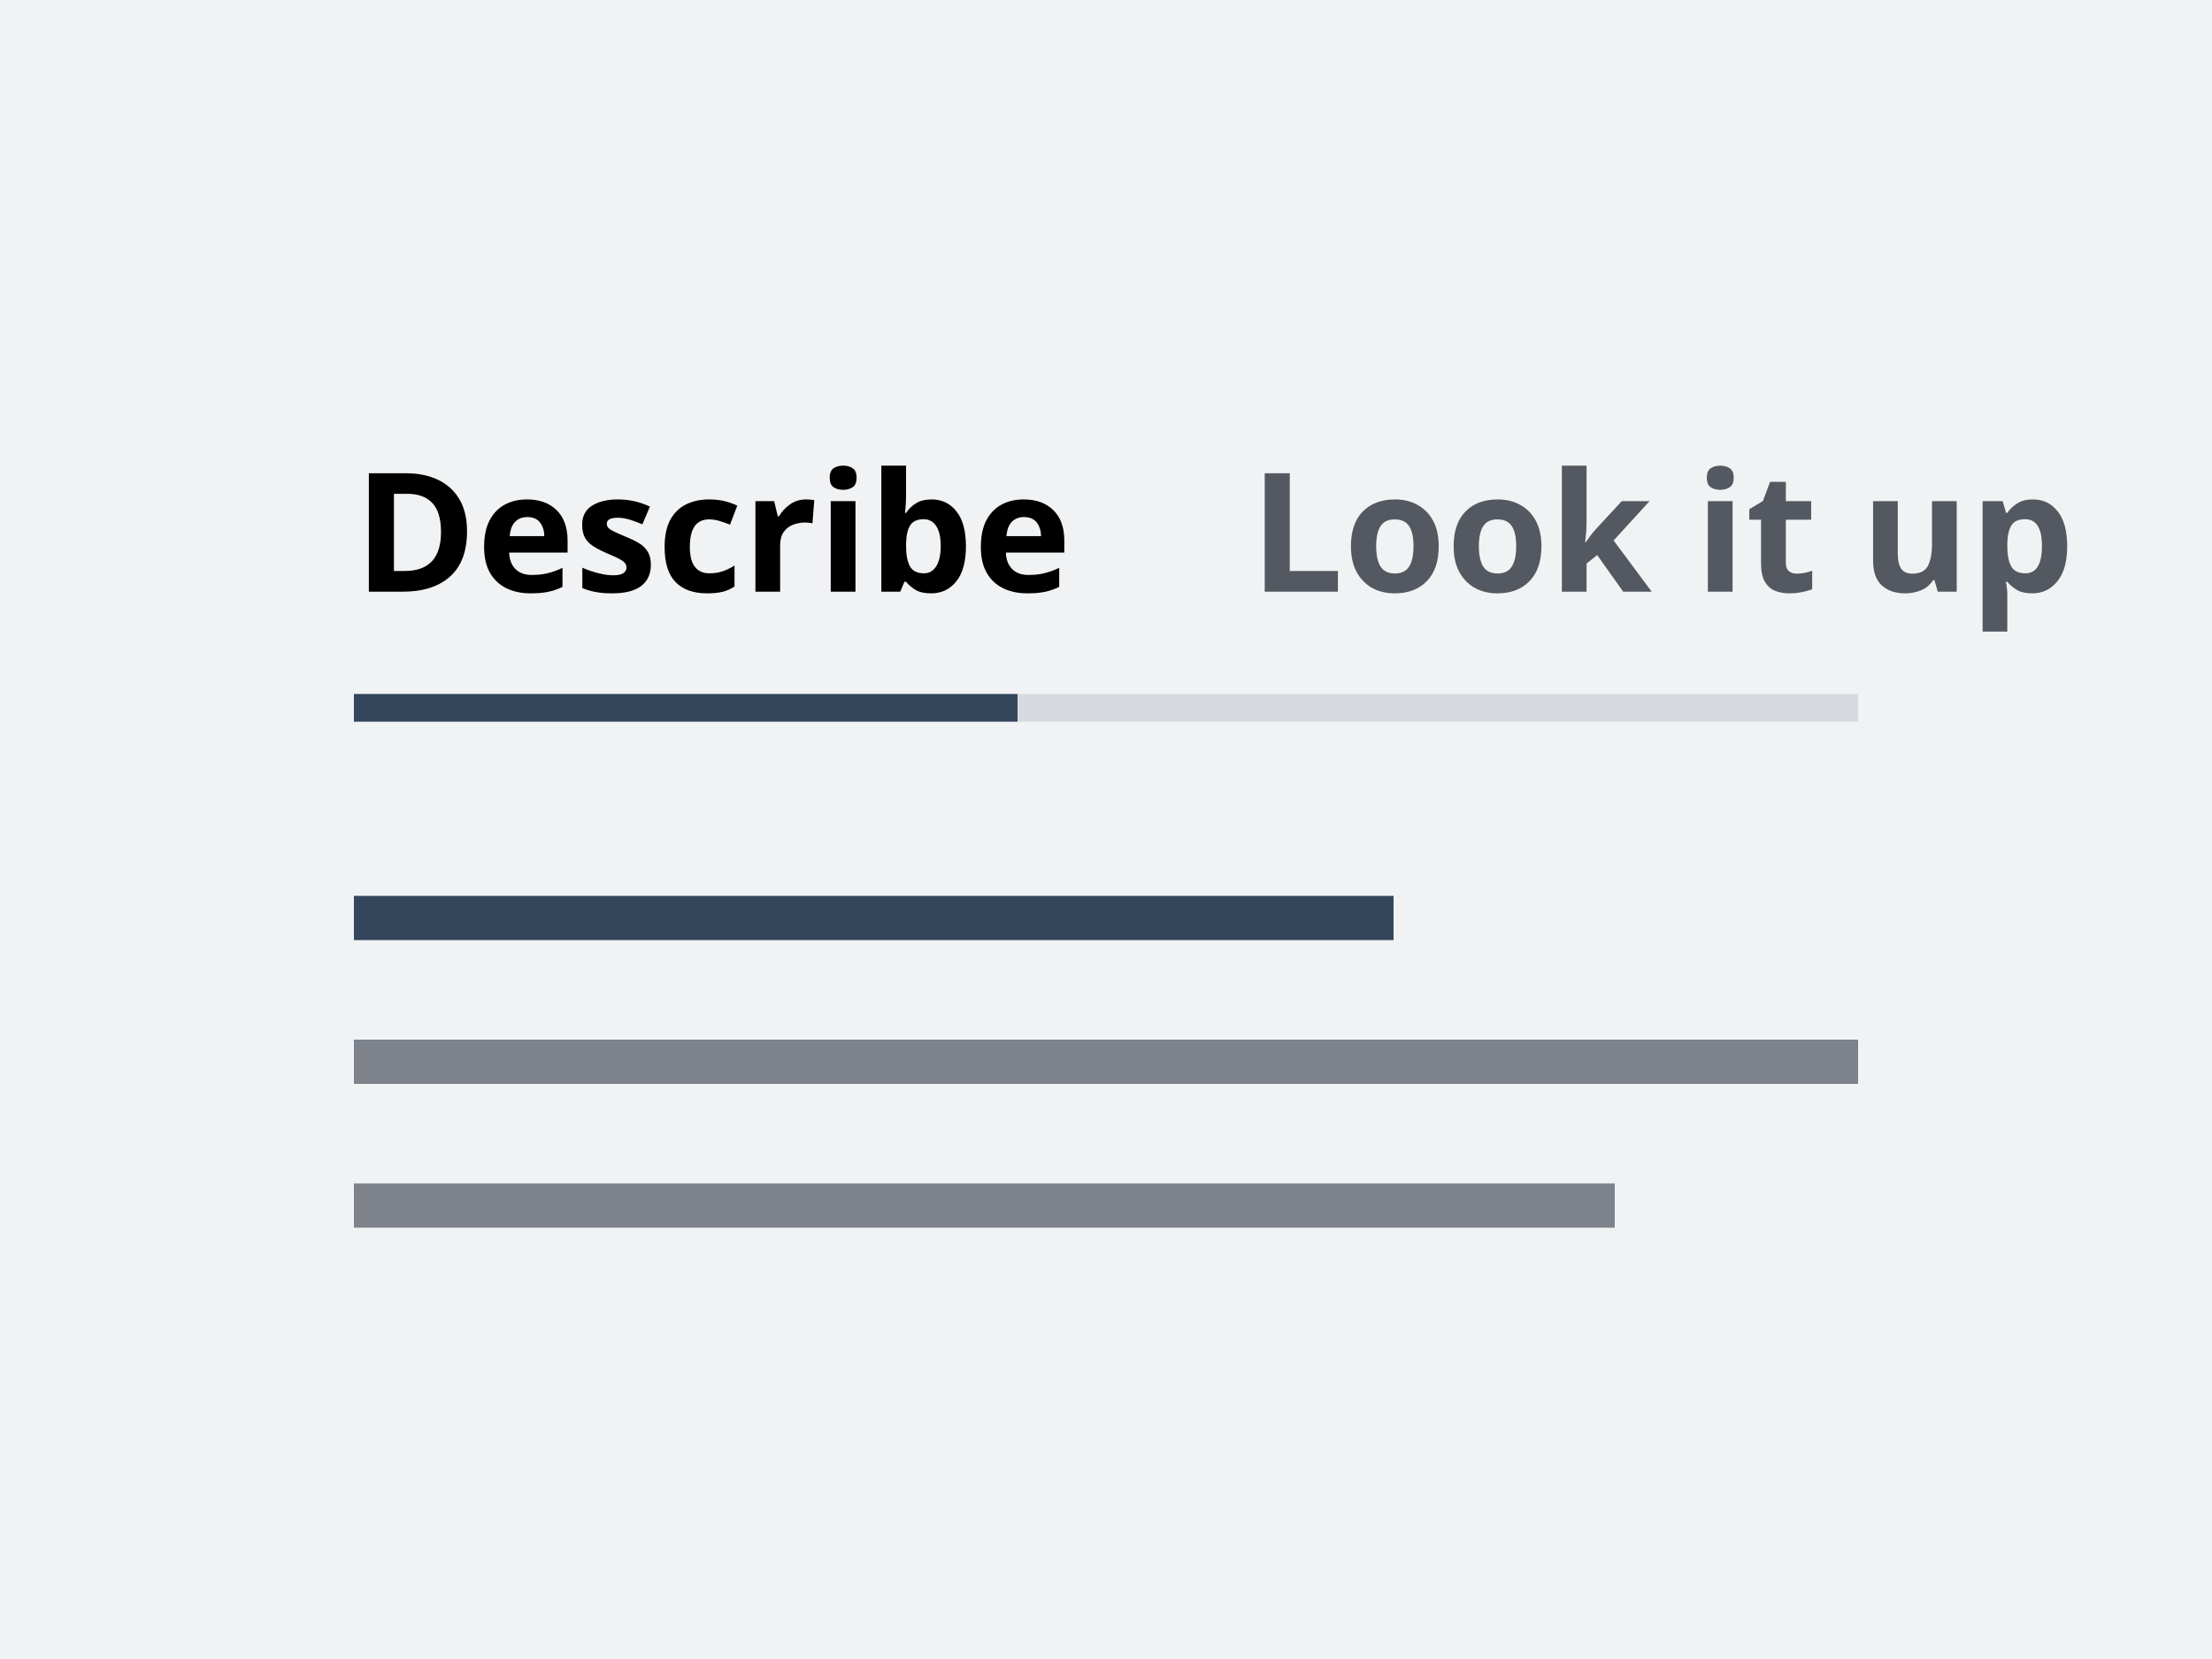
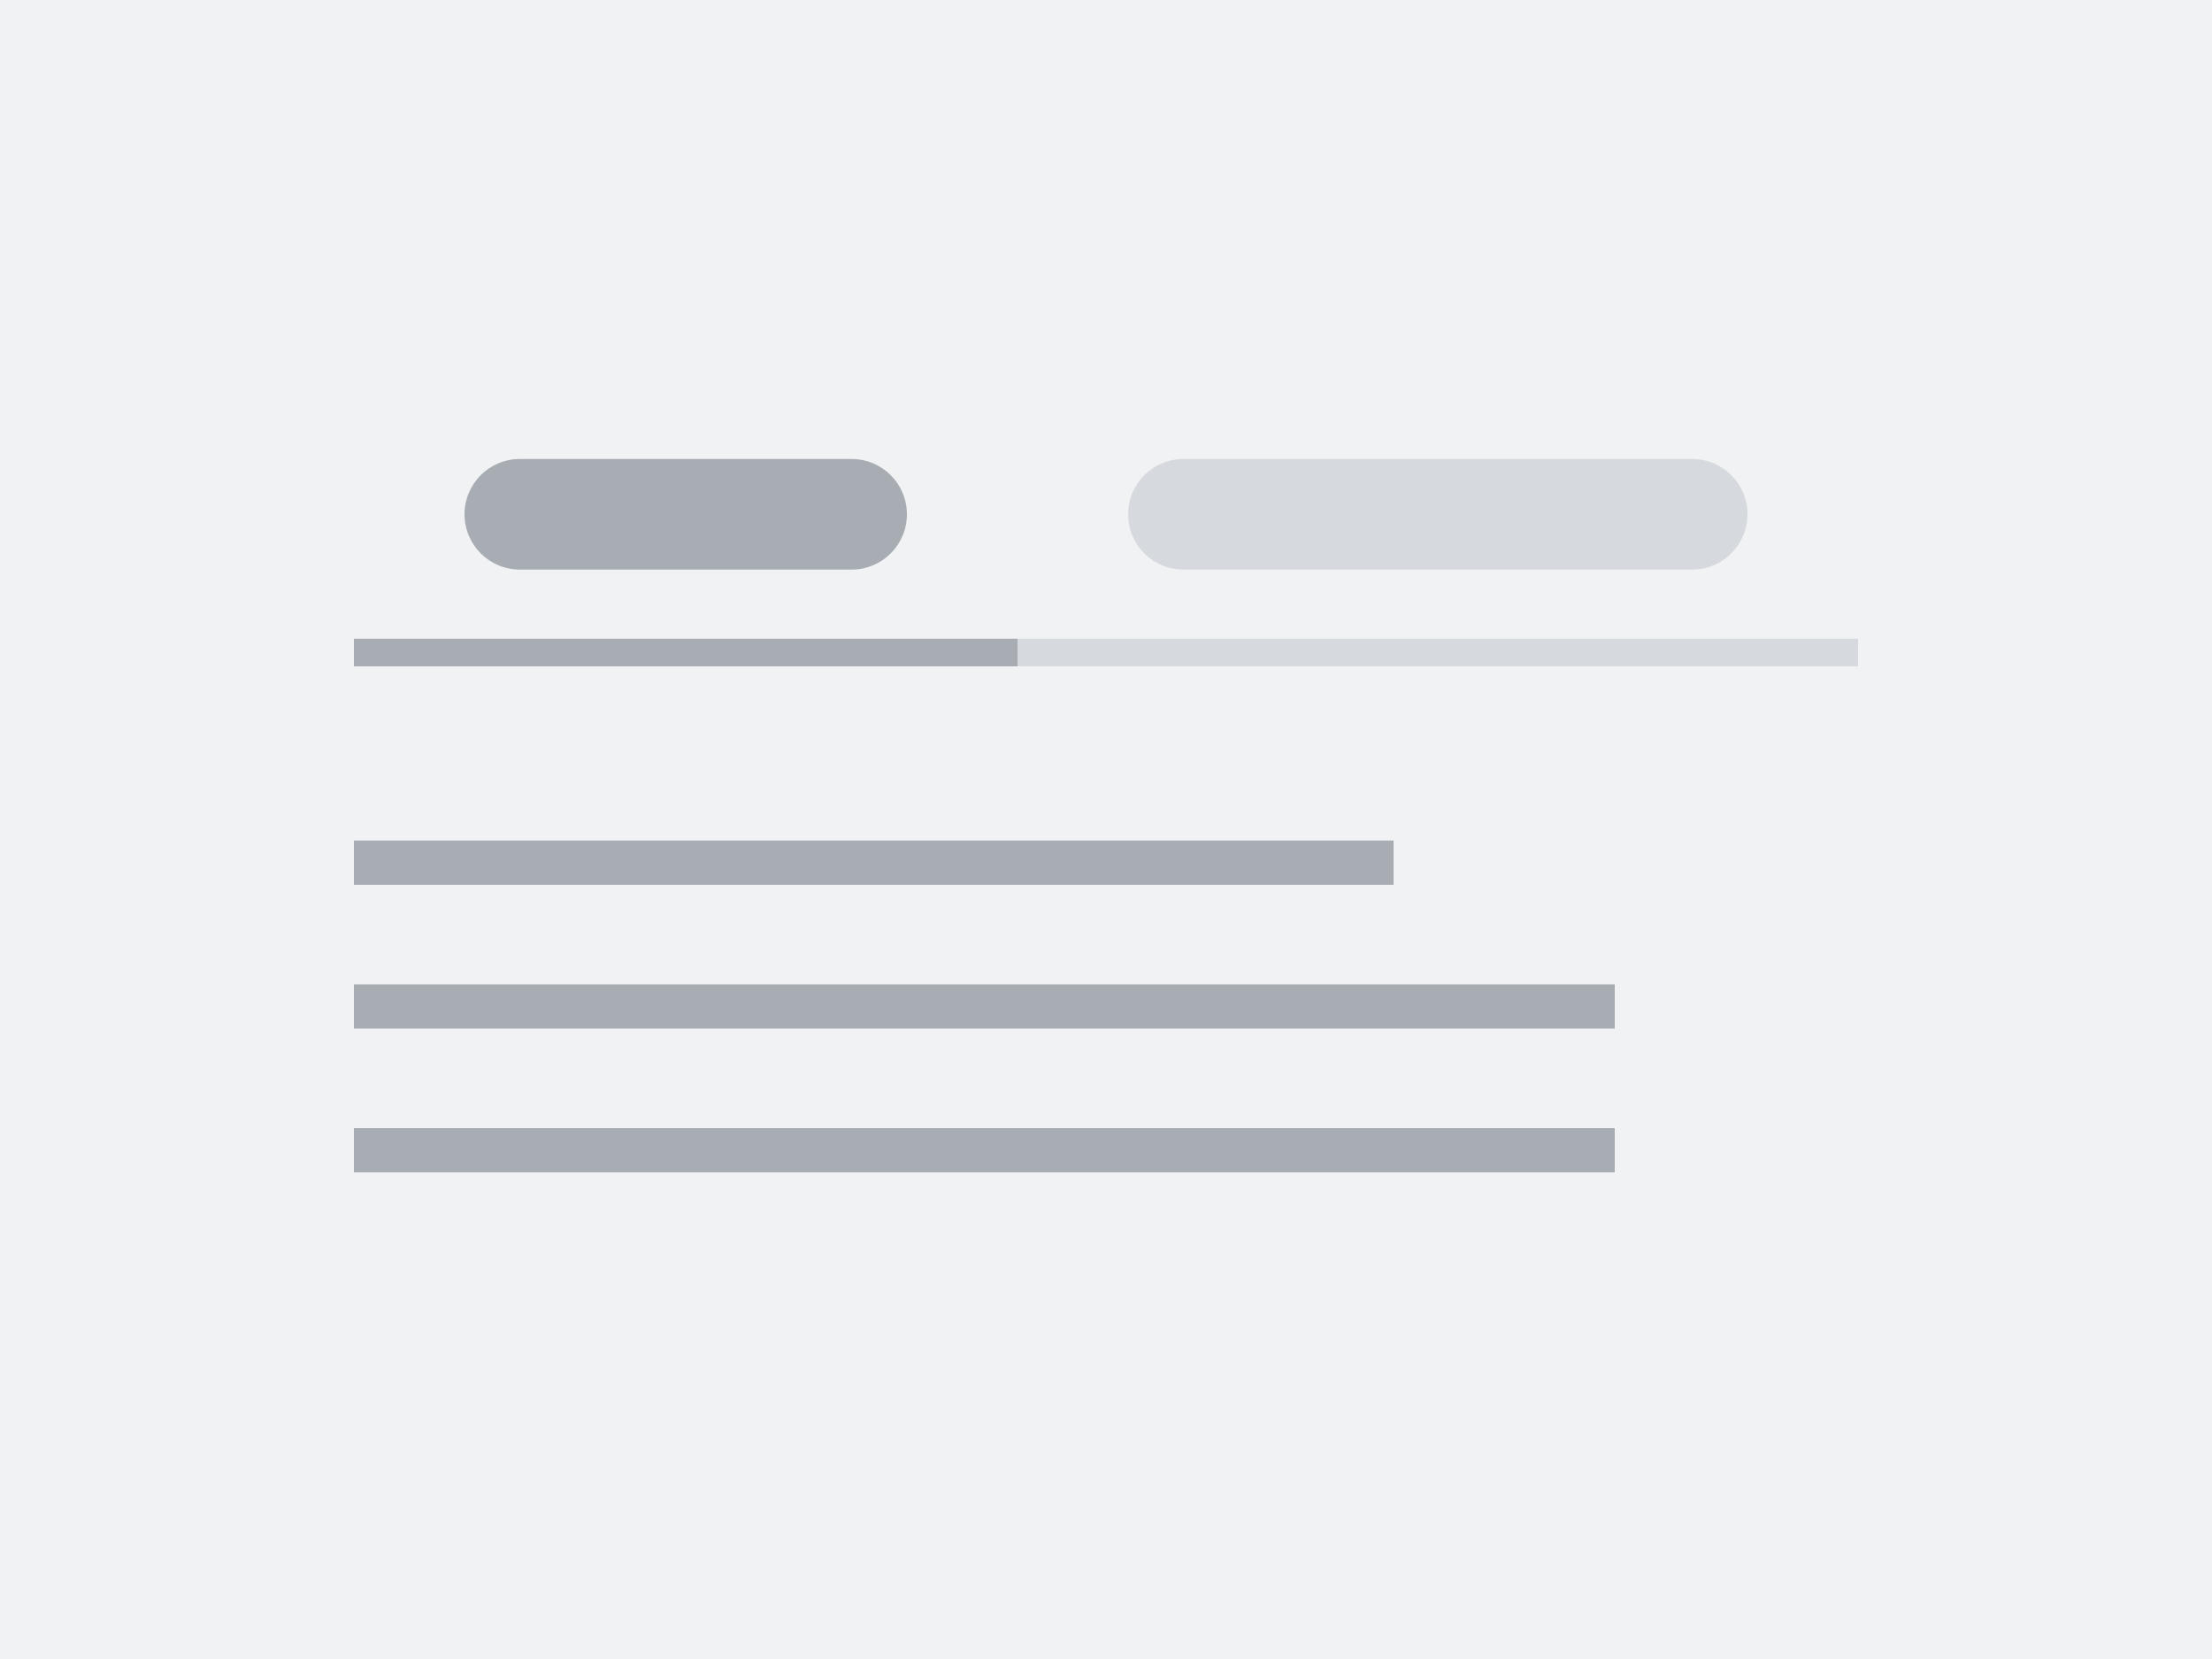
<svg xmlns="http://www.w3.org/2000/svg" width="400" height="300" viewBox="0 0 400 300" fill="none">
  <rect width="400" height="300" fill="#F1F2F3" />
-   <text x="64" y="107" fill="#000000" font-family="Noto Sans, Arial, sans-serif" font-size="30" font-weight="700">Describe</text>
-   <text x="226" y="107" fill="#545961" font-family="Noto Sans, Arial, sans-serif" font-size="30" font-weight="700">Look it up</text>
-   <line x1="64" y1="128" x2="336" y2="128" stroke="#D6D9DD" stroke-width="5" />
-   <line x1="64" y1="128" x2="184" y2="128" stroke="#33465C" stroke-width="5" />
-   <rect x="64" y="162" width="188" height="8" fill="#33465C" />
-   <rect x="64" y="188" width="272" height="8" fill="#7D828B" />
-   <rect x="64" y="214" width="228" height="8" fill="#7D828B" />
+   <rect x="84" y="83" width="80" height="20" rx="10" fill="#A8ADB4" />
+   <rect x="204" y="83" width="112" height="20" rx="10" fill="#D6D9DD" />
+   <line x1="64" y1="118" x2="336" y2="118" stroke="#D6D9DD" stroke-width="5" />
+   <line x1="64" y1="118" x2="184" y2="118" stroke="#A8ADB4" stroke-width="5" />
+   <rect x="64" y="152" width="188" height="8" fill="#A8ADB4" />
+   <rect x="64" y="178" width="228" height="8" fill="#A8ADB4" />
+   <rect x="64" y="204" width="228" height="8" fill="#A8ADB4" />
</svg>
